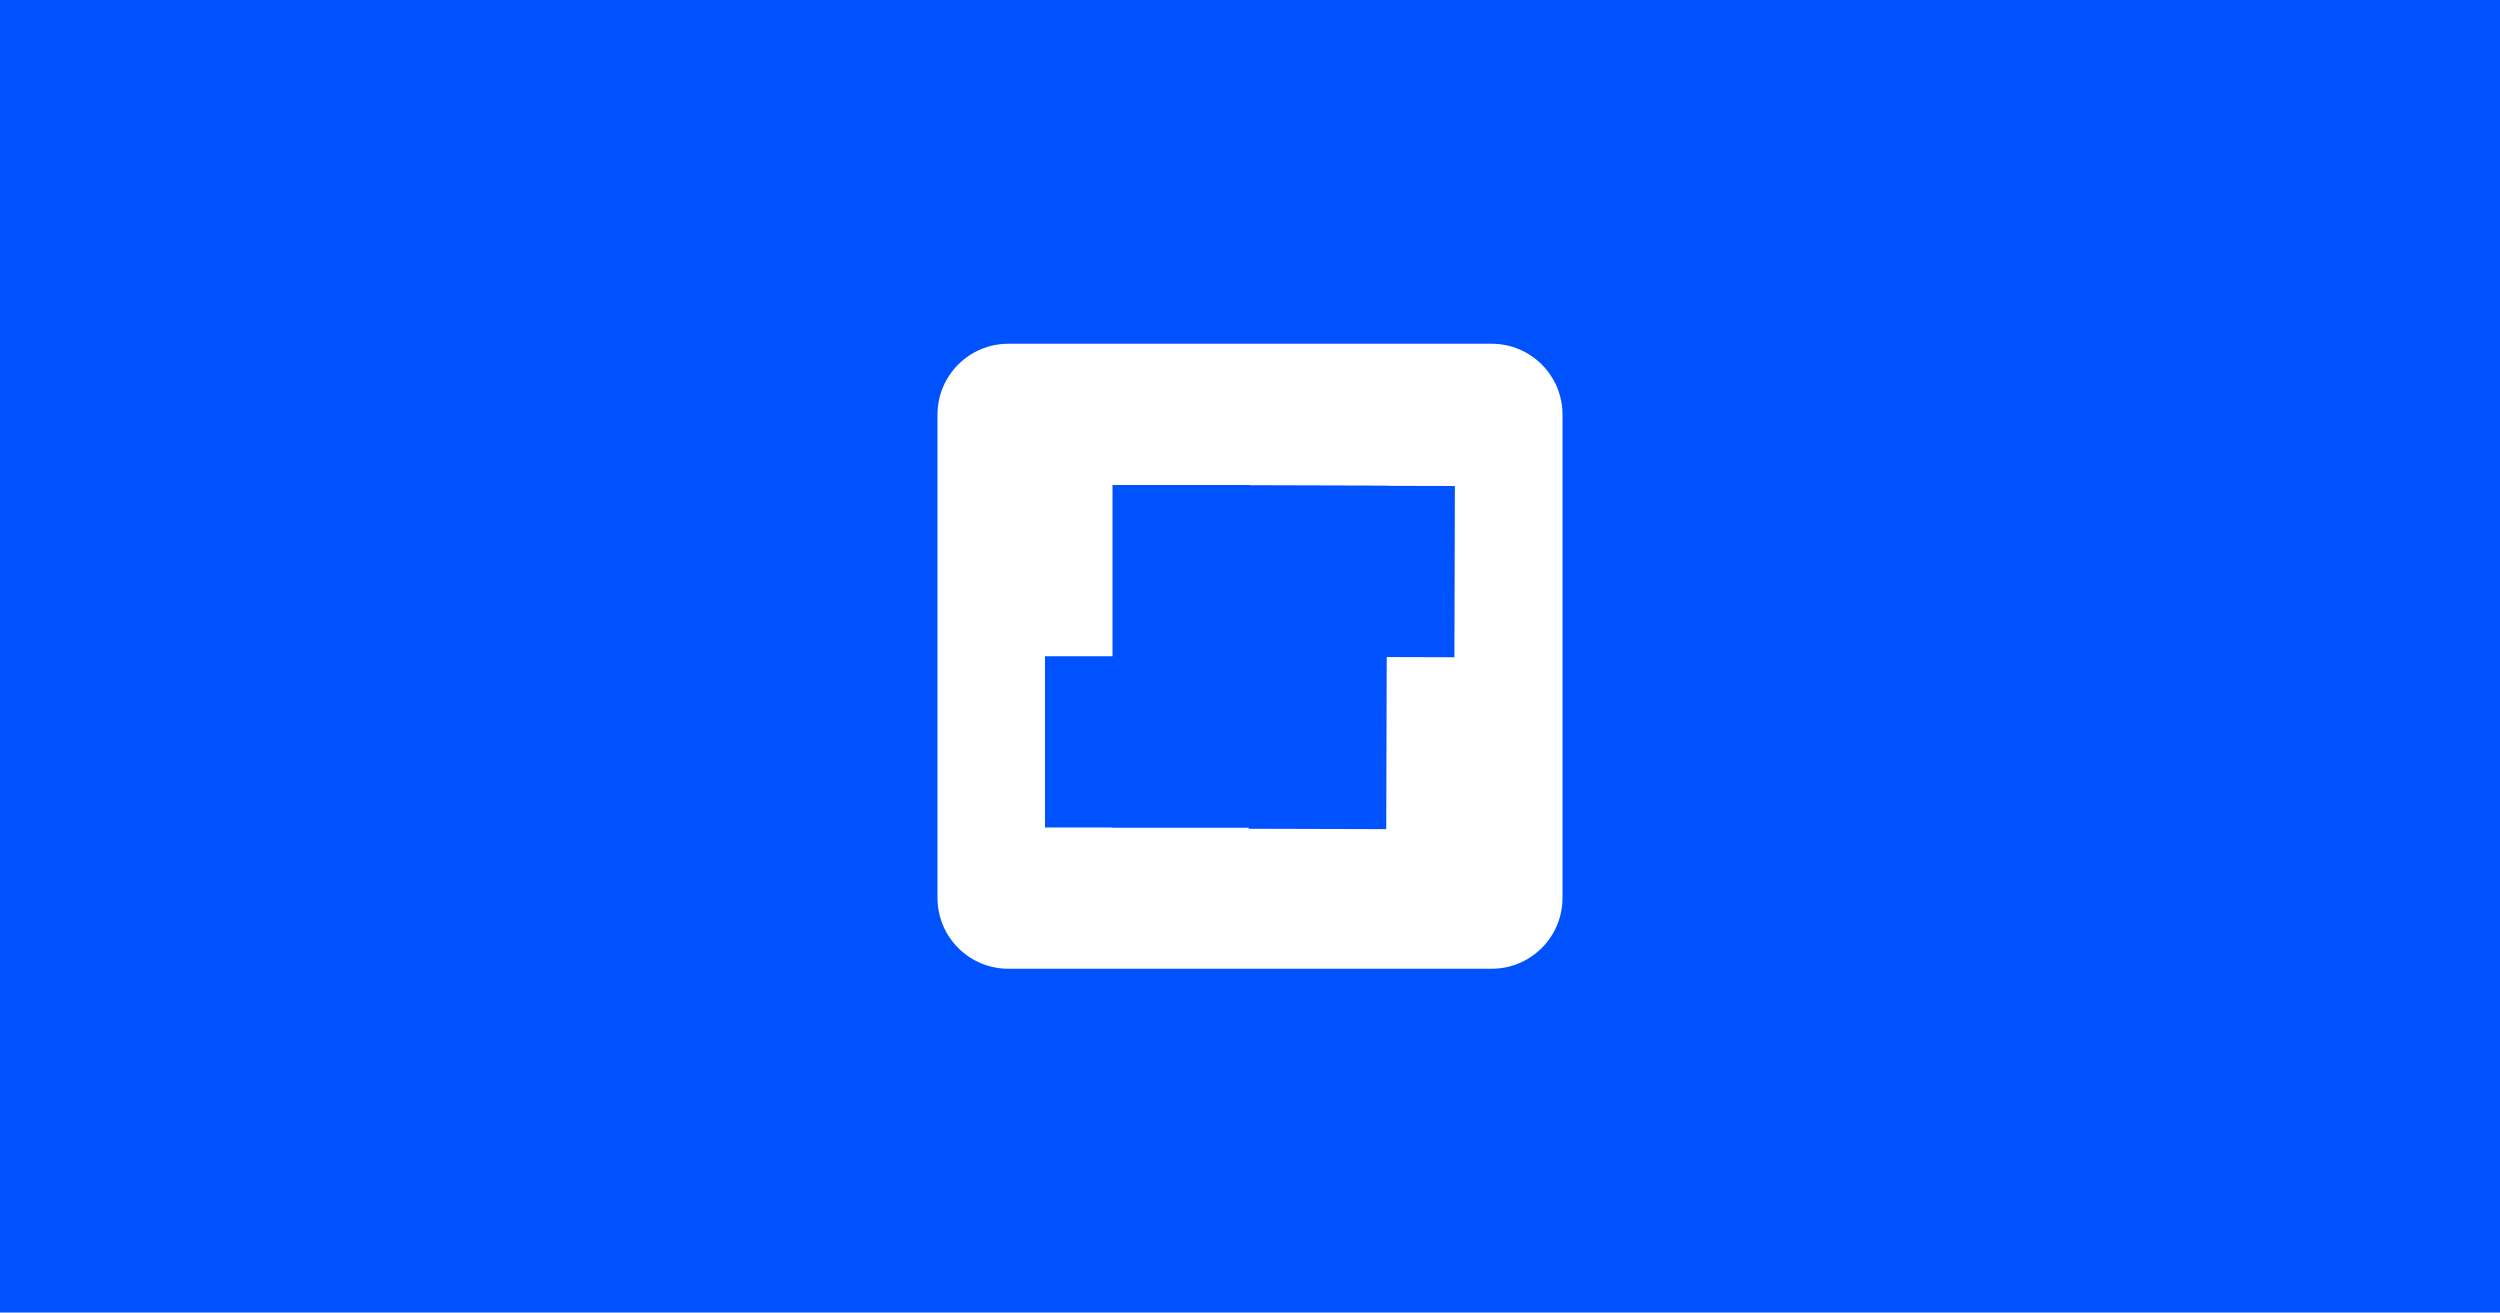
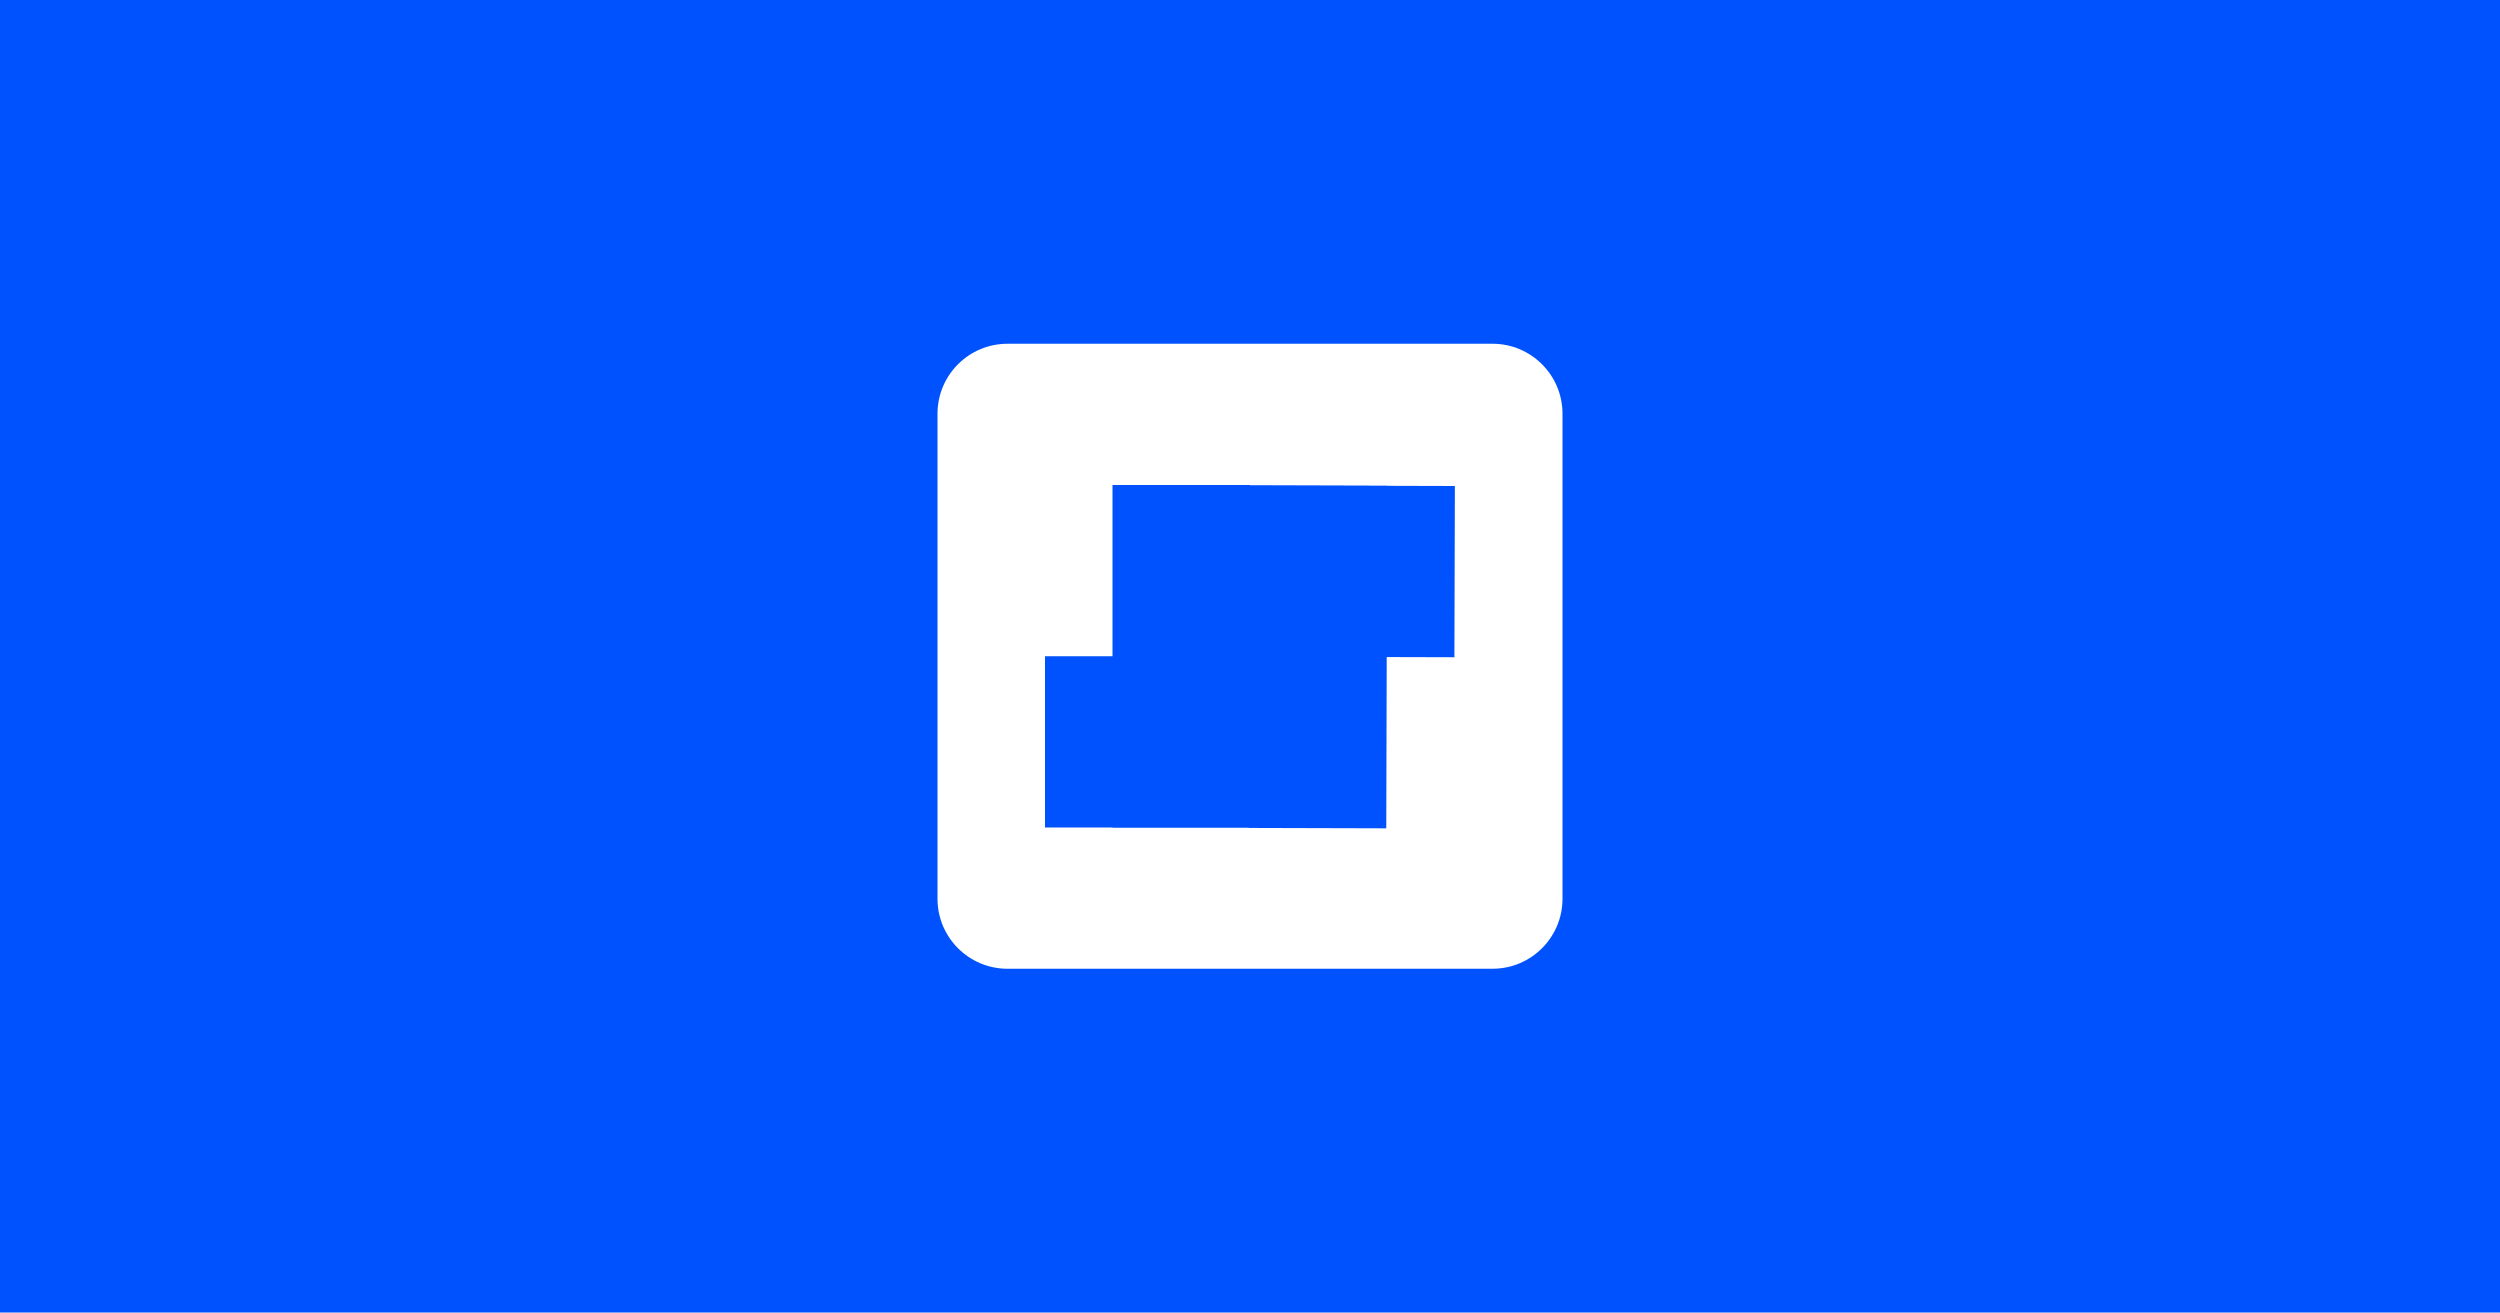
<svg xmlns="http://www.w3.org/2000/svg" viewBox="0 0 1200 630" fill="none">
  <rect width="1200" height="630" fill="#0052FF" />
-   <g transform="translate(450, 165)">
-     <rect width="300" height="300" rx="34" fill="white" />
-     <path d="M84 67.8H150V232.2H84V67.8Z" fill="#0052FF" />
-     <path d="M51.6 150H150V232.2H51.6V150Z" fill="#0052FF" />
-     <path d="M215.4 232.99L149.4 232.81L149.85 68.01L215.85 68.19L215.4 232.99Z" fill="#0052FF" />
-     <path d="M248.12 150.48L149.71 150.21L149.94 68.01L248.34 68.28L248.12 150.48Z" fill="#0052FF" />
+   <g transform="translate(450, 165) scale(0.6)">
+     <rect width="500" height="500" rx="56" fill="white" />
+     <path d="M140 113H250V387H140V113Z" fill="#0052FF" />
+     <path d="M86 250H250V387H86L86 250Z" fill="#0052FF" />
+     <path d="M359.008 387.652L249.008 387.352L249.755 113.353L359.755 113.653L359.008 387.652Z" fill="#0052FF" />
+     <path d="M413.527 250.798L249.528 250.351L249.901 113.352L413.901 113.799L413.527 250.798Z" fill="#0052FF" />
  </g>
</svg>
